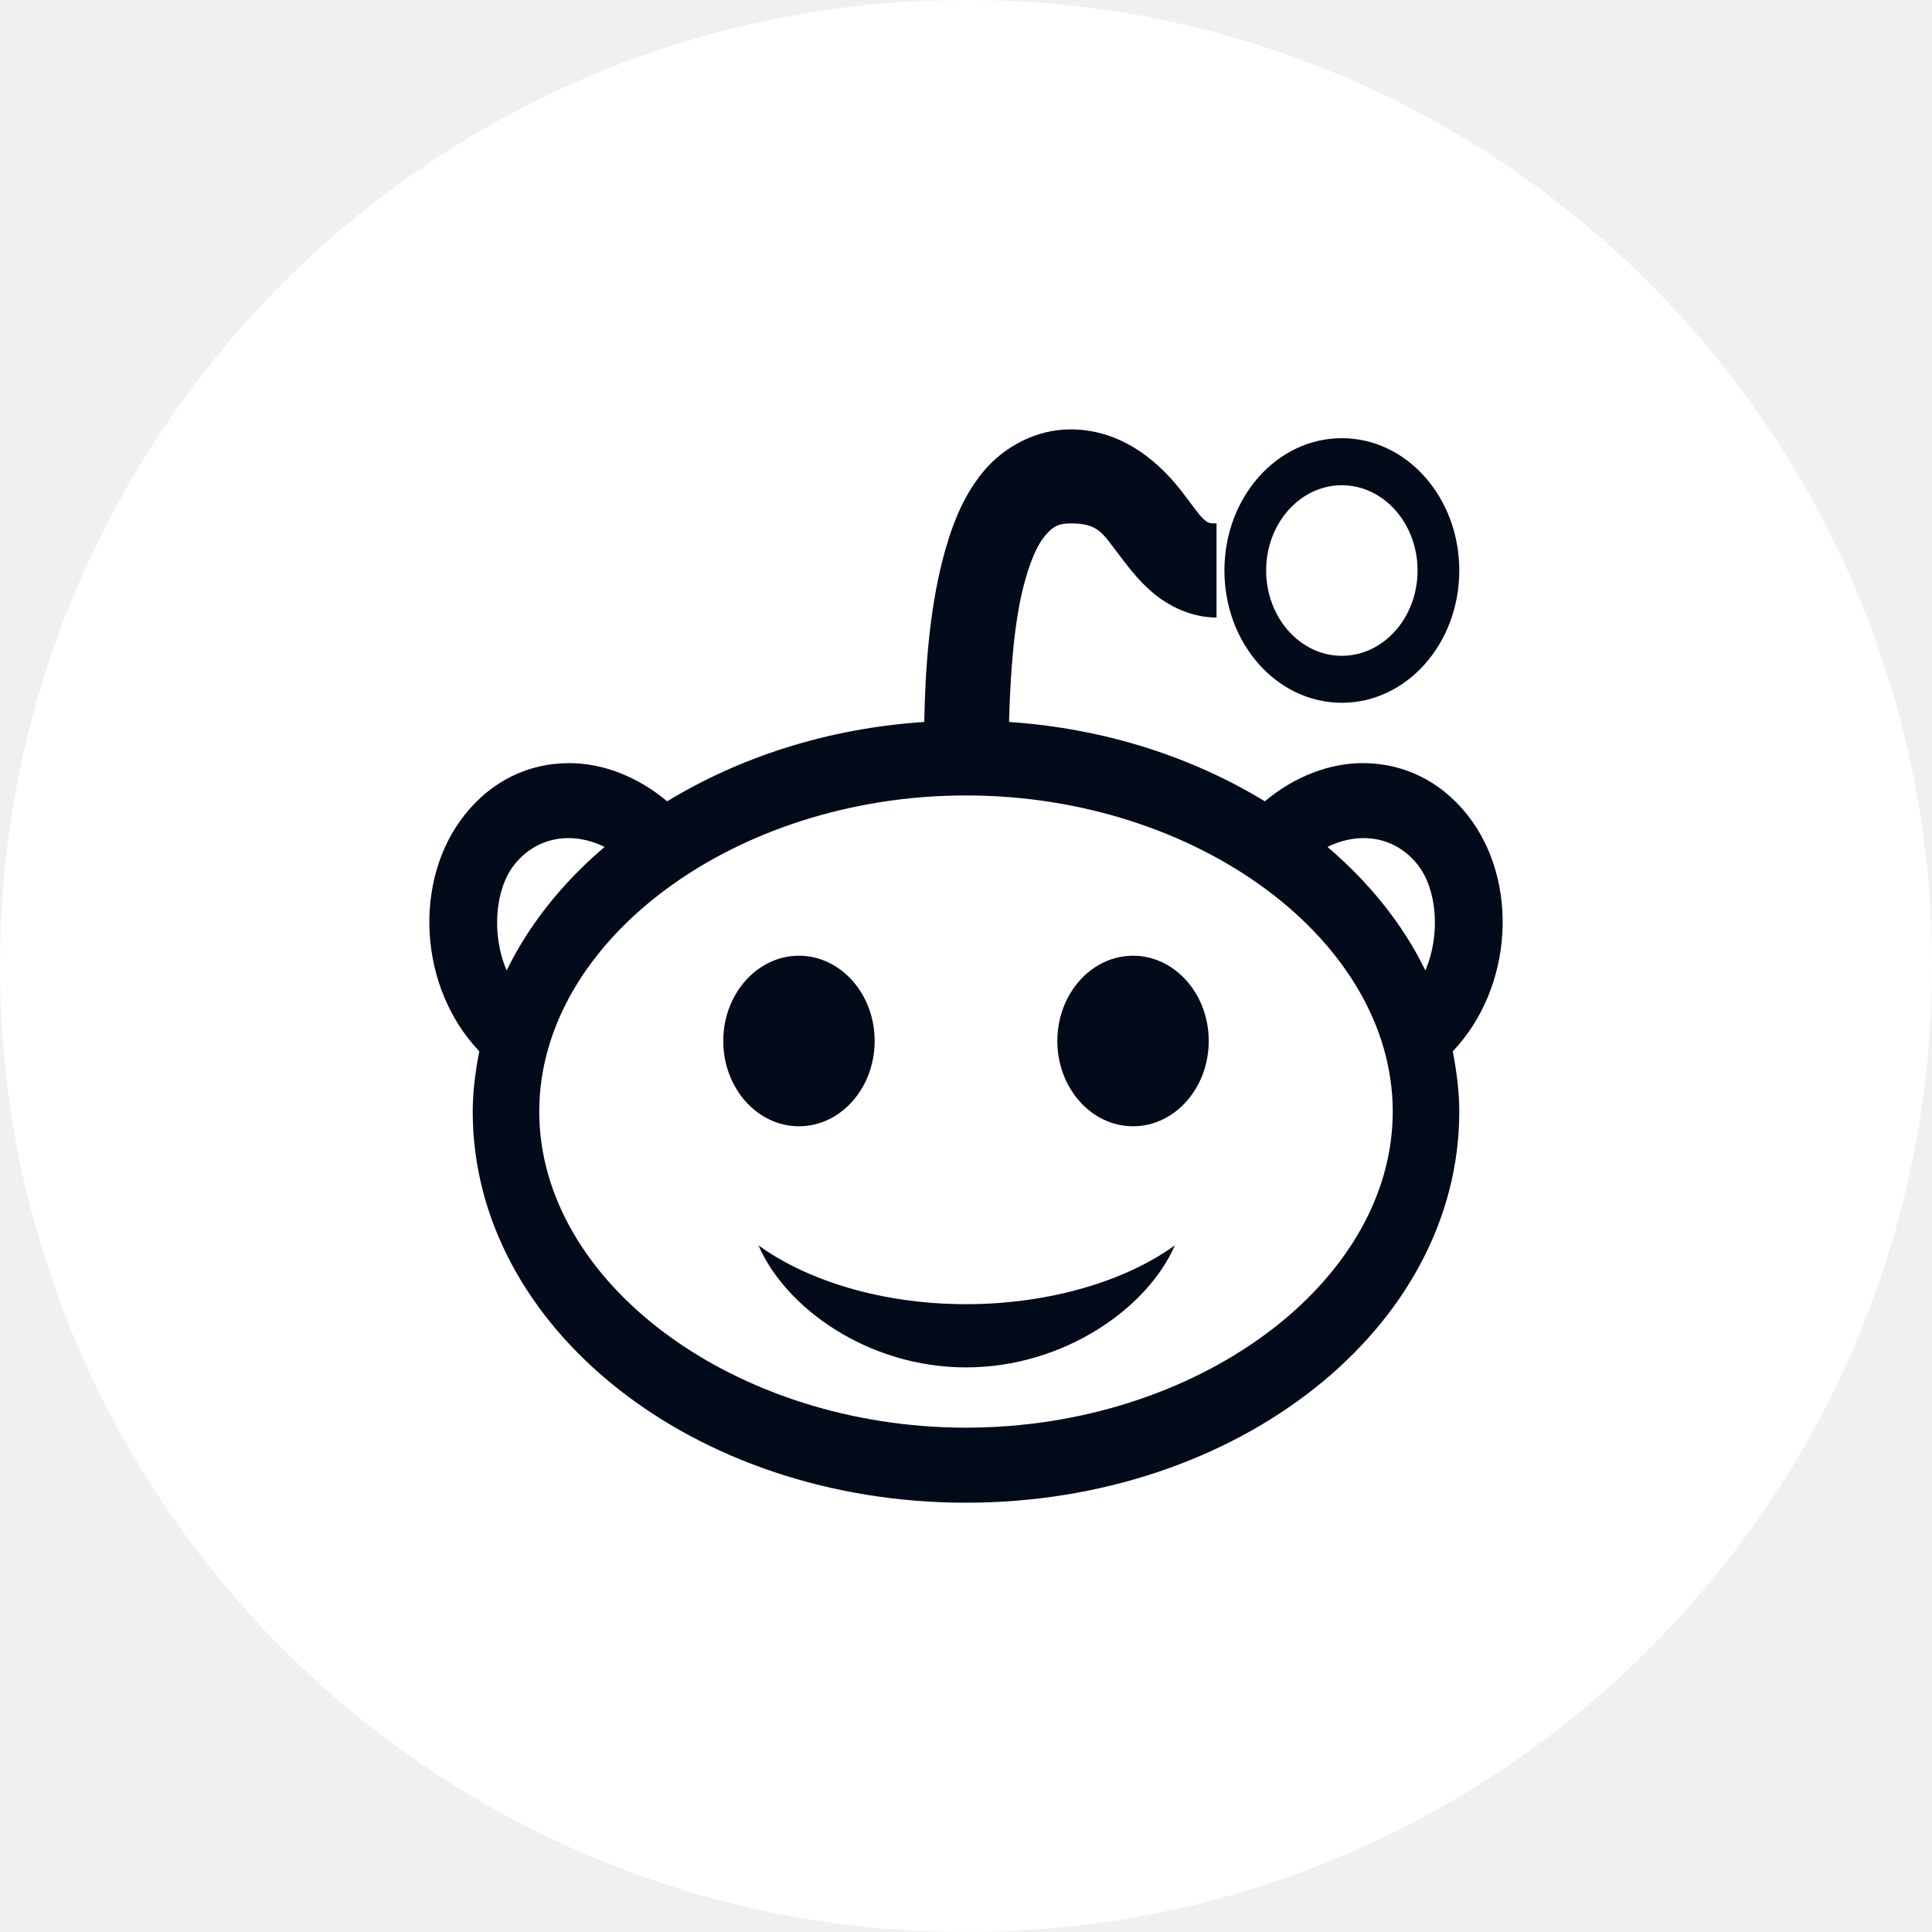
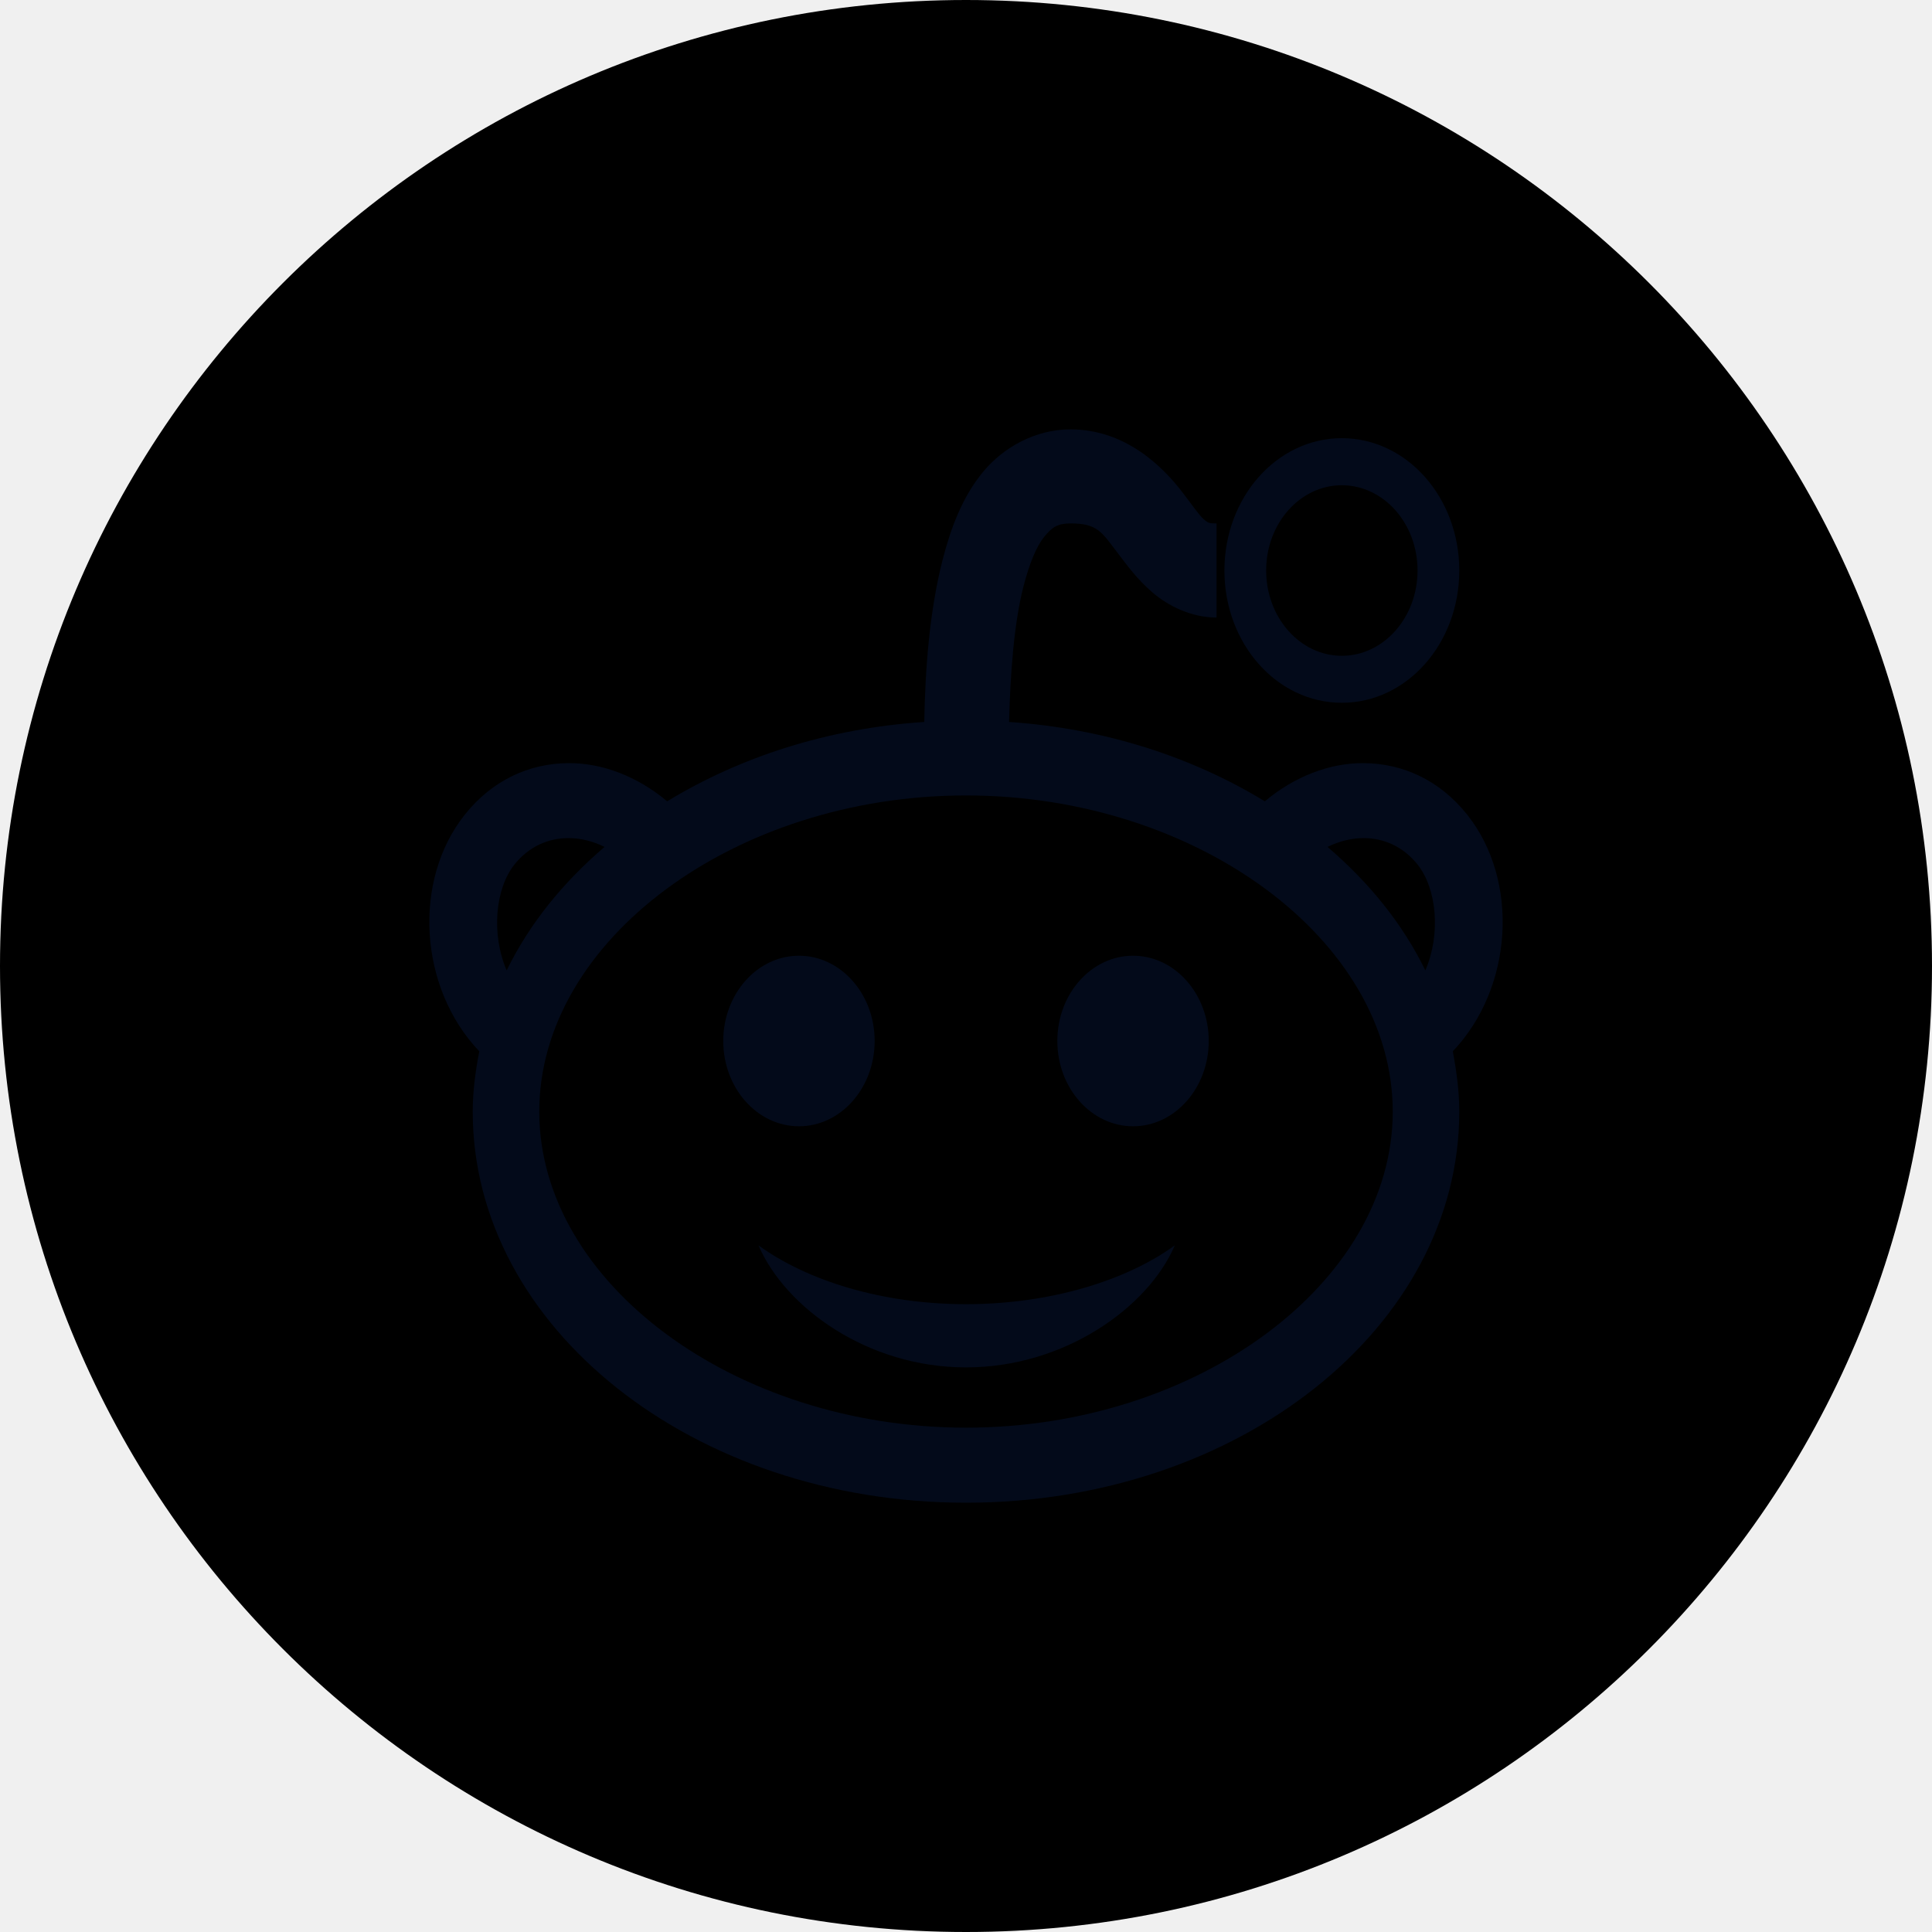
<svg xmlns="http://www.w3.org/2000/svg" width="25" height="25" viewBox="0 0 25 25" fill="none">
-   <path d="M12.5 0C5.597 0 0 5.597 0 12.5C0 19.403 5.597 25 12.5 25C19.403 25 25 19.403 25 12.5C25 5.597 19.403 0 12.5 0Z" fill="white" />
+   <path d="M12.5 0C5.597 0 0 5.597 0 12.5C0 19.403 5.597 25 12.5 25C19.403 25 25 19.403 25 12.5C25 5.597 19.403 0 12.5 0Z" fill="currentColor" />
  <path d="M13.851 5.556C13.406 5.556 12.988 5.782 12.72 6.107C12.452 6.433 12.304 6.83 12.196 7.249C12.025 7.922 11.972 8.669 11.96 9.342C10.708 9.425 9.575 9.796 8.633 10.369C8.251 10.048 7.791 9.87 7.35 9.875C6.847 9.879 6.37 10.096 6.016 10.54C5.338 11.389 5.416 12.778 6.202 13.604C6.153 13.858 6.117 14.12 6.117 14.384C6.117 17.18 8.975 19.445 12.5 19.445C16.025 19.445 18.883 17.178 18.883 14.384C18.883 14.12 18.847 13.858 18.799 13.604C19.584 12.778 19.662 11.389 18.984 10.54C18.63 10.096 18.153 9.879 17.65 9.875C17.209 9.87 16.749 10.048 16.367 10.369C15.43 9.798 14.303 9.427 13.057 9.342C13.074 8.721 13.119 8.077 13.243 7.591C13.321 7.287 13.414 7.066 13.513 6.945C13.613 6.823 13.684 6.773 13.851 6.773C14.212 6.773 14.258 6.89 14.476 7.173C14.586 7.316 14.712 7.494 14.915 7.668C15.117 7.841 15.417 7.991 15.742 7.991V6.773C15.652 6.773 15.635 6.771 15.573 6.716C15.512 6.662 15.428 6.535 15.303 6.374C15.054 6.048 14.571 5.556 13.851 5.556ZM17.363 5.67C16.523 5.67 15.844 6.436 15.844 7.382C15.844 8.329 16.523 9.094 17.363 9.094C18.203 9.094 18.883 8.329 18.883 7.382C18.883 6.436 18.203 5.67 17.363 5.67ZM17.363 6.279C17.904 6.279 18.343 6.773 18.343 7.382C18.343 7.991 17.904 8.486 17.363 8.486C16.823 8.486 16.384 7.991 16.384 7.382C16.384 6.773 16.823 6.279 17.363 6.279ZM12.5 10.293C15.491 10.293 18.022 12.169 18.022 14.384C18.022 16.6 15.491 18.474 12.5 18.474C9.509 18.474 6.978 16.6 6.978 14.384C6.978 12.169 9.509 10.293 12.5 10.293ZM7.367 10.845C7.517 10.847 7.673 10.885 7.823 10.959C7.28 11.423 6.85 11.956 6.556 12.557C6.354 12.086 6.408 11.499 6.657 11.187C6.839 10.959 7.09 10.842 7.367 10.845ZM17.634 10.845C17.91 10.842 18.161 10.959 18.343 11.187C18.592 11.499 18.647 12.086 18.444 12.557C18.151 11.956 17.72 11.423 17.178 10.959C17.328 10.885 17.484 10.847 17.634 10.845ZM10.339 12.367C9.798 12.367 9.359 12.862 9.359 13.47C9.359 14.079 9.798 14.574 10.339 14.574C10.879 14.574 11.318 14.079 11.318 13.47C11.318 12.862 10.879 12.367 10.339 12.367ZM14.662 12.367C14.121 12.367 13.682 12.862 13.682 13.47C13.682 14.079 14.121 14.574 14.662 14.574C15.202 14.574 15.641 14.079 15.641 13.47C15.641 12.862 15.202 12.367 14.662 12.367ZM9.815 16.115C10.159 16.916 11.223 17.694 12.5 17.694C13.777 17.694 14.858 16.916 15.202 16.115C14.577 16.569 13.591 16.876 12.5 16.876C11.409 16.876 10.44 16.569 9.815 16.115Z" fill="#030A1A" />
</svg>
